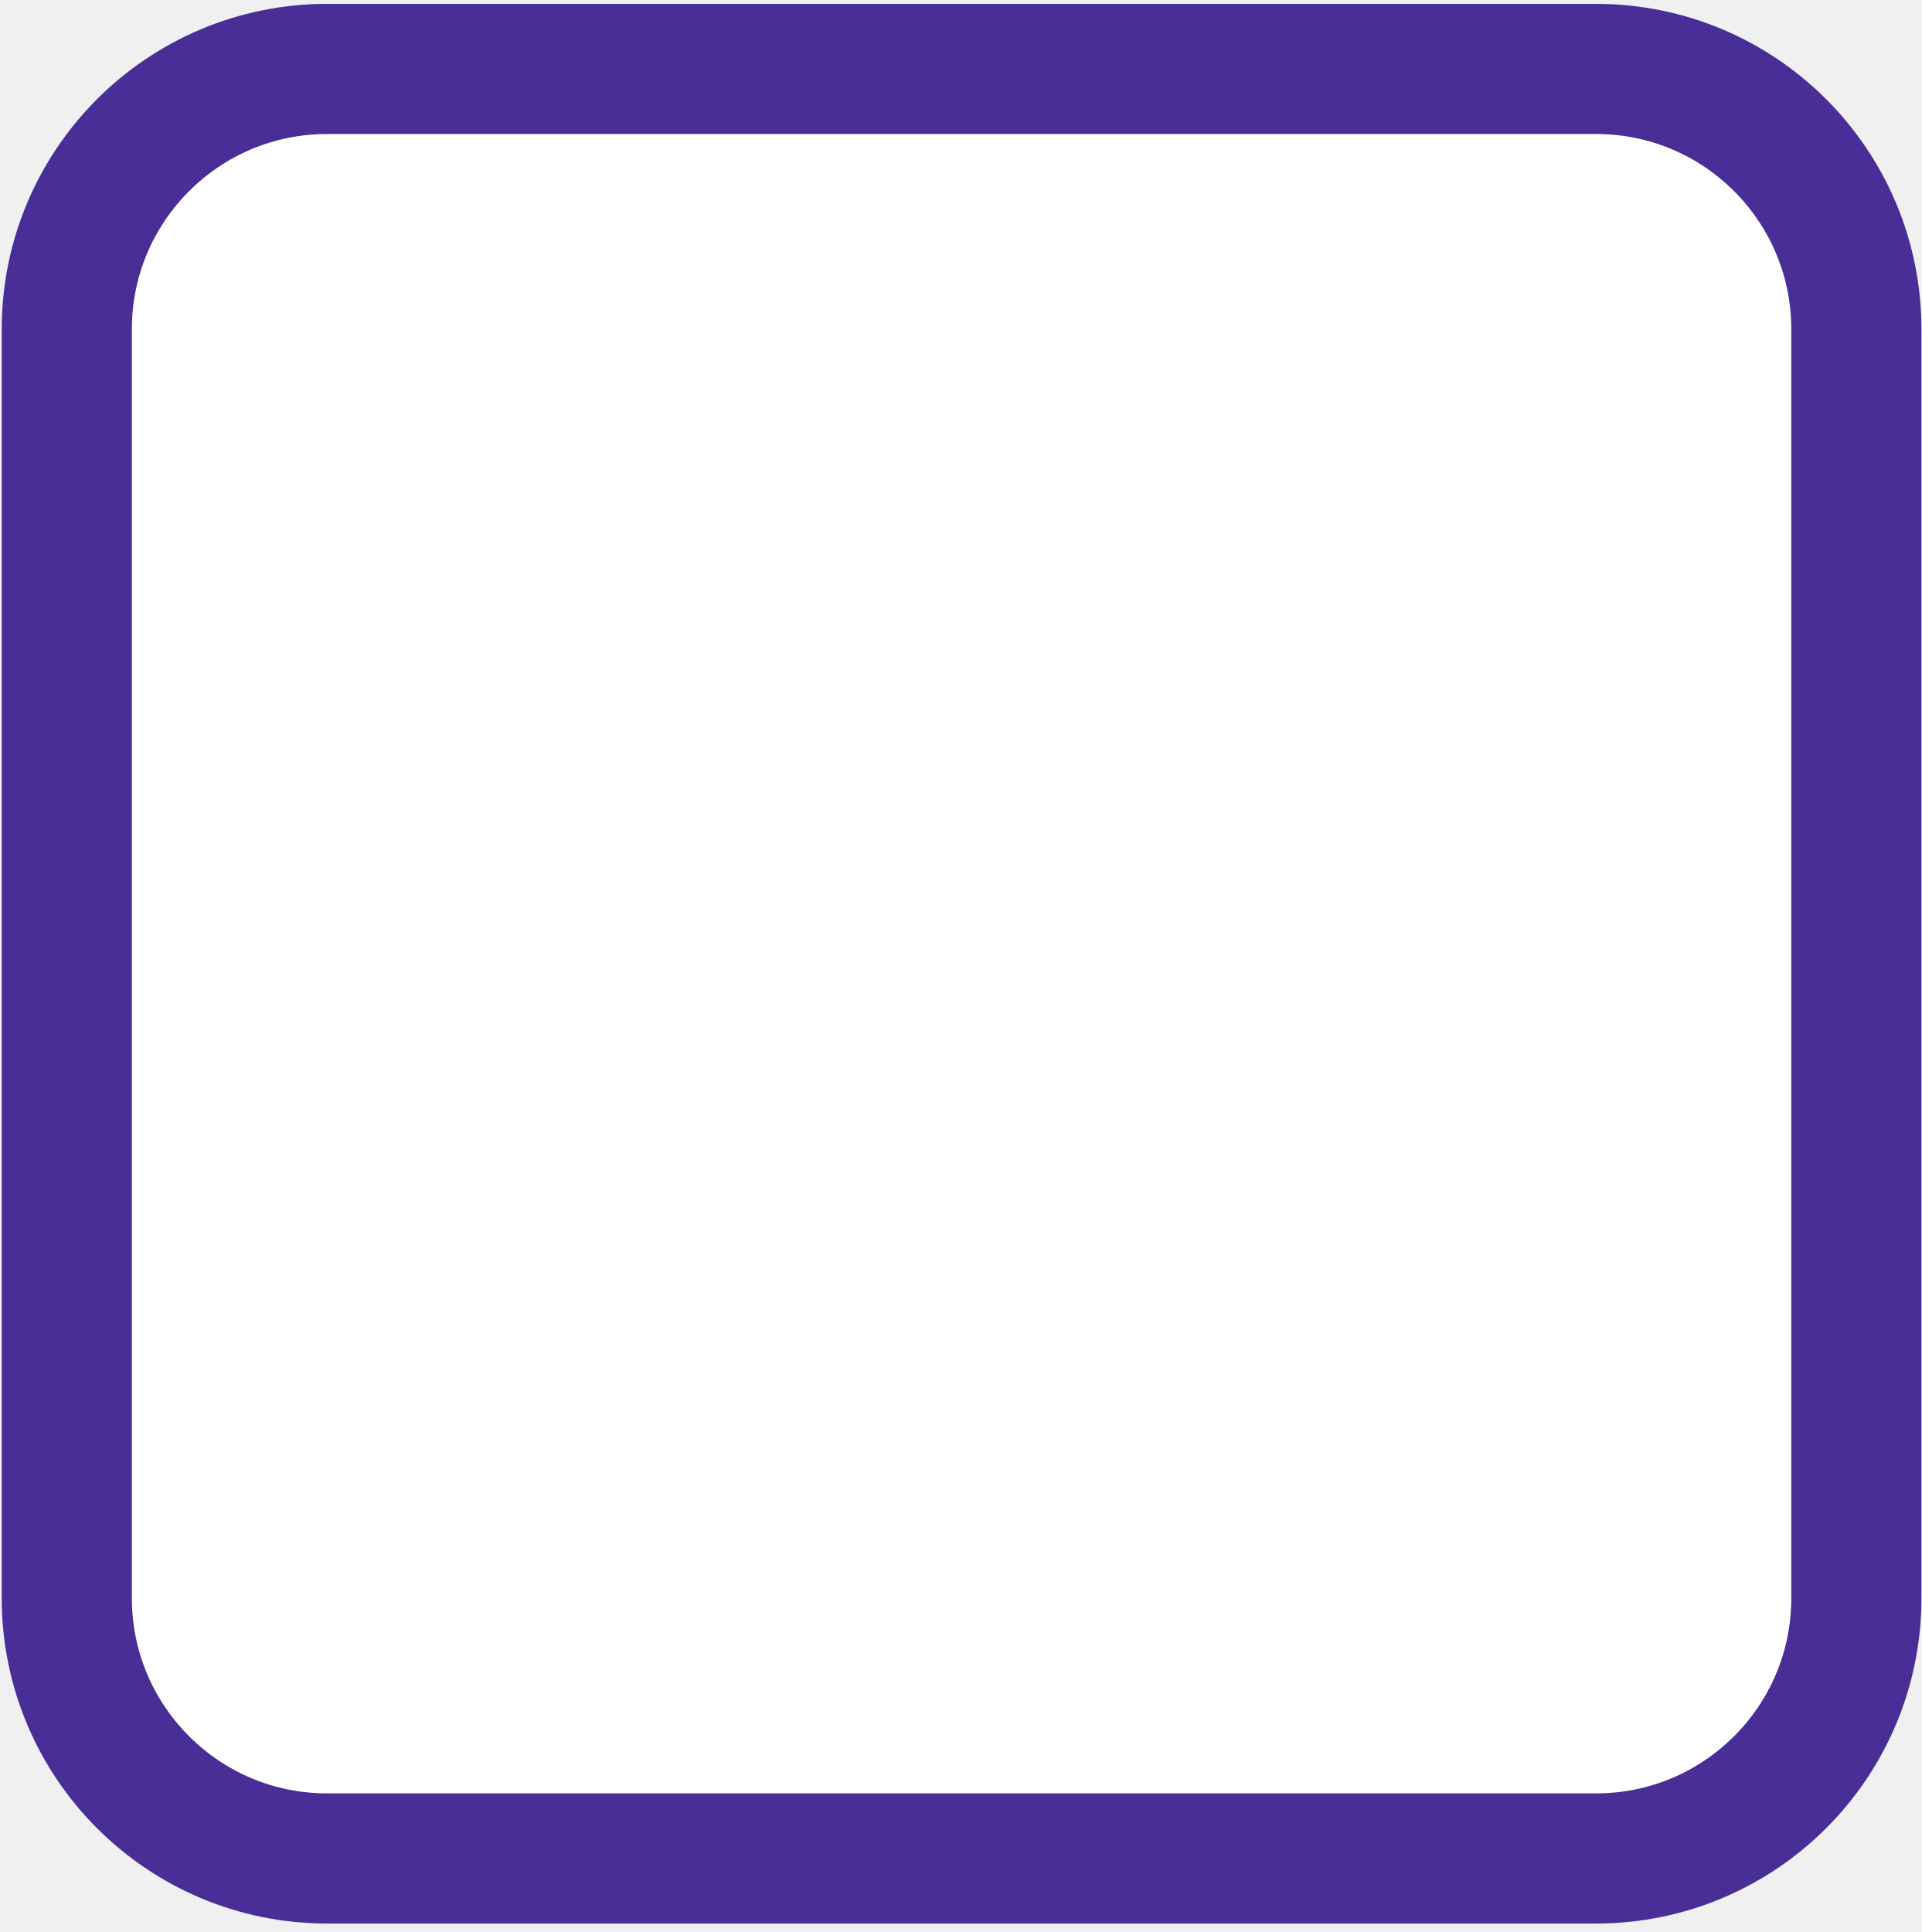
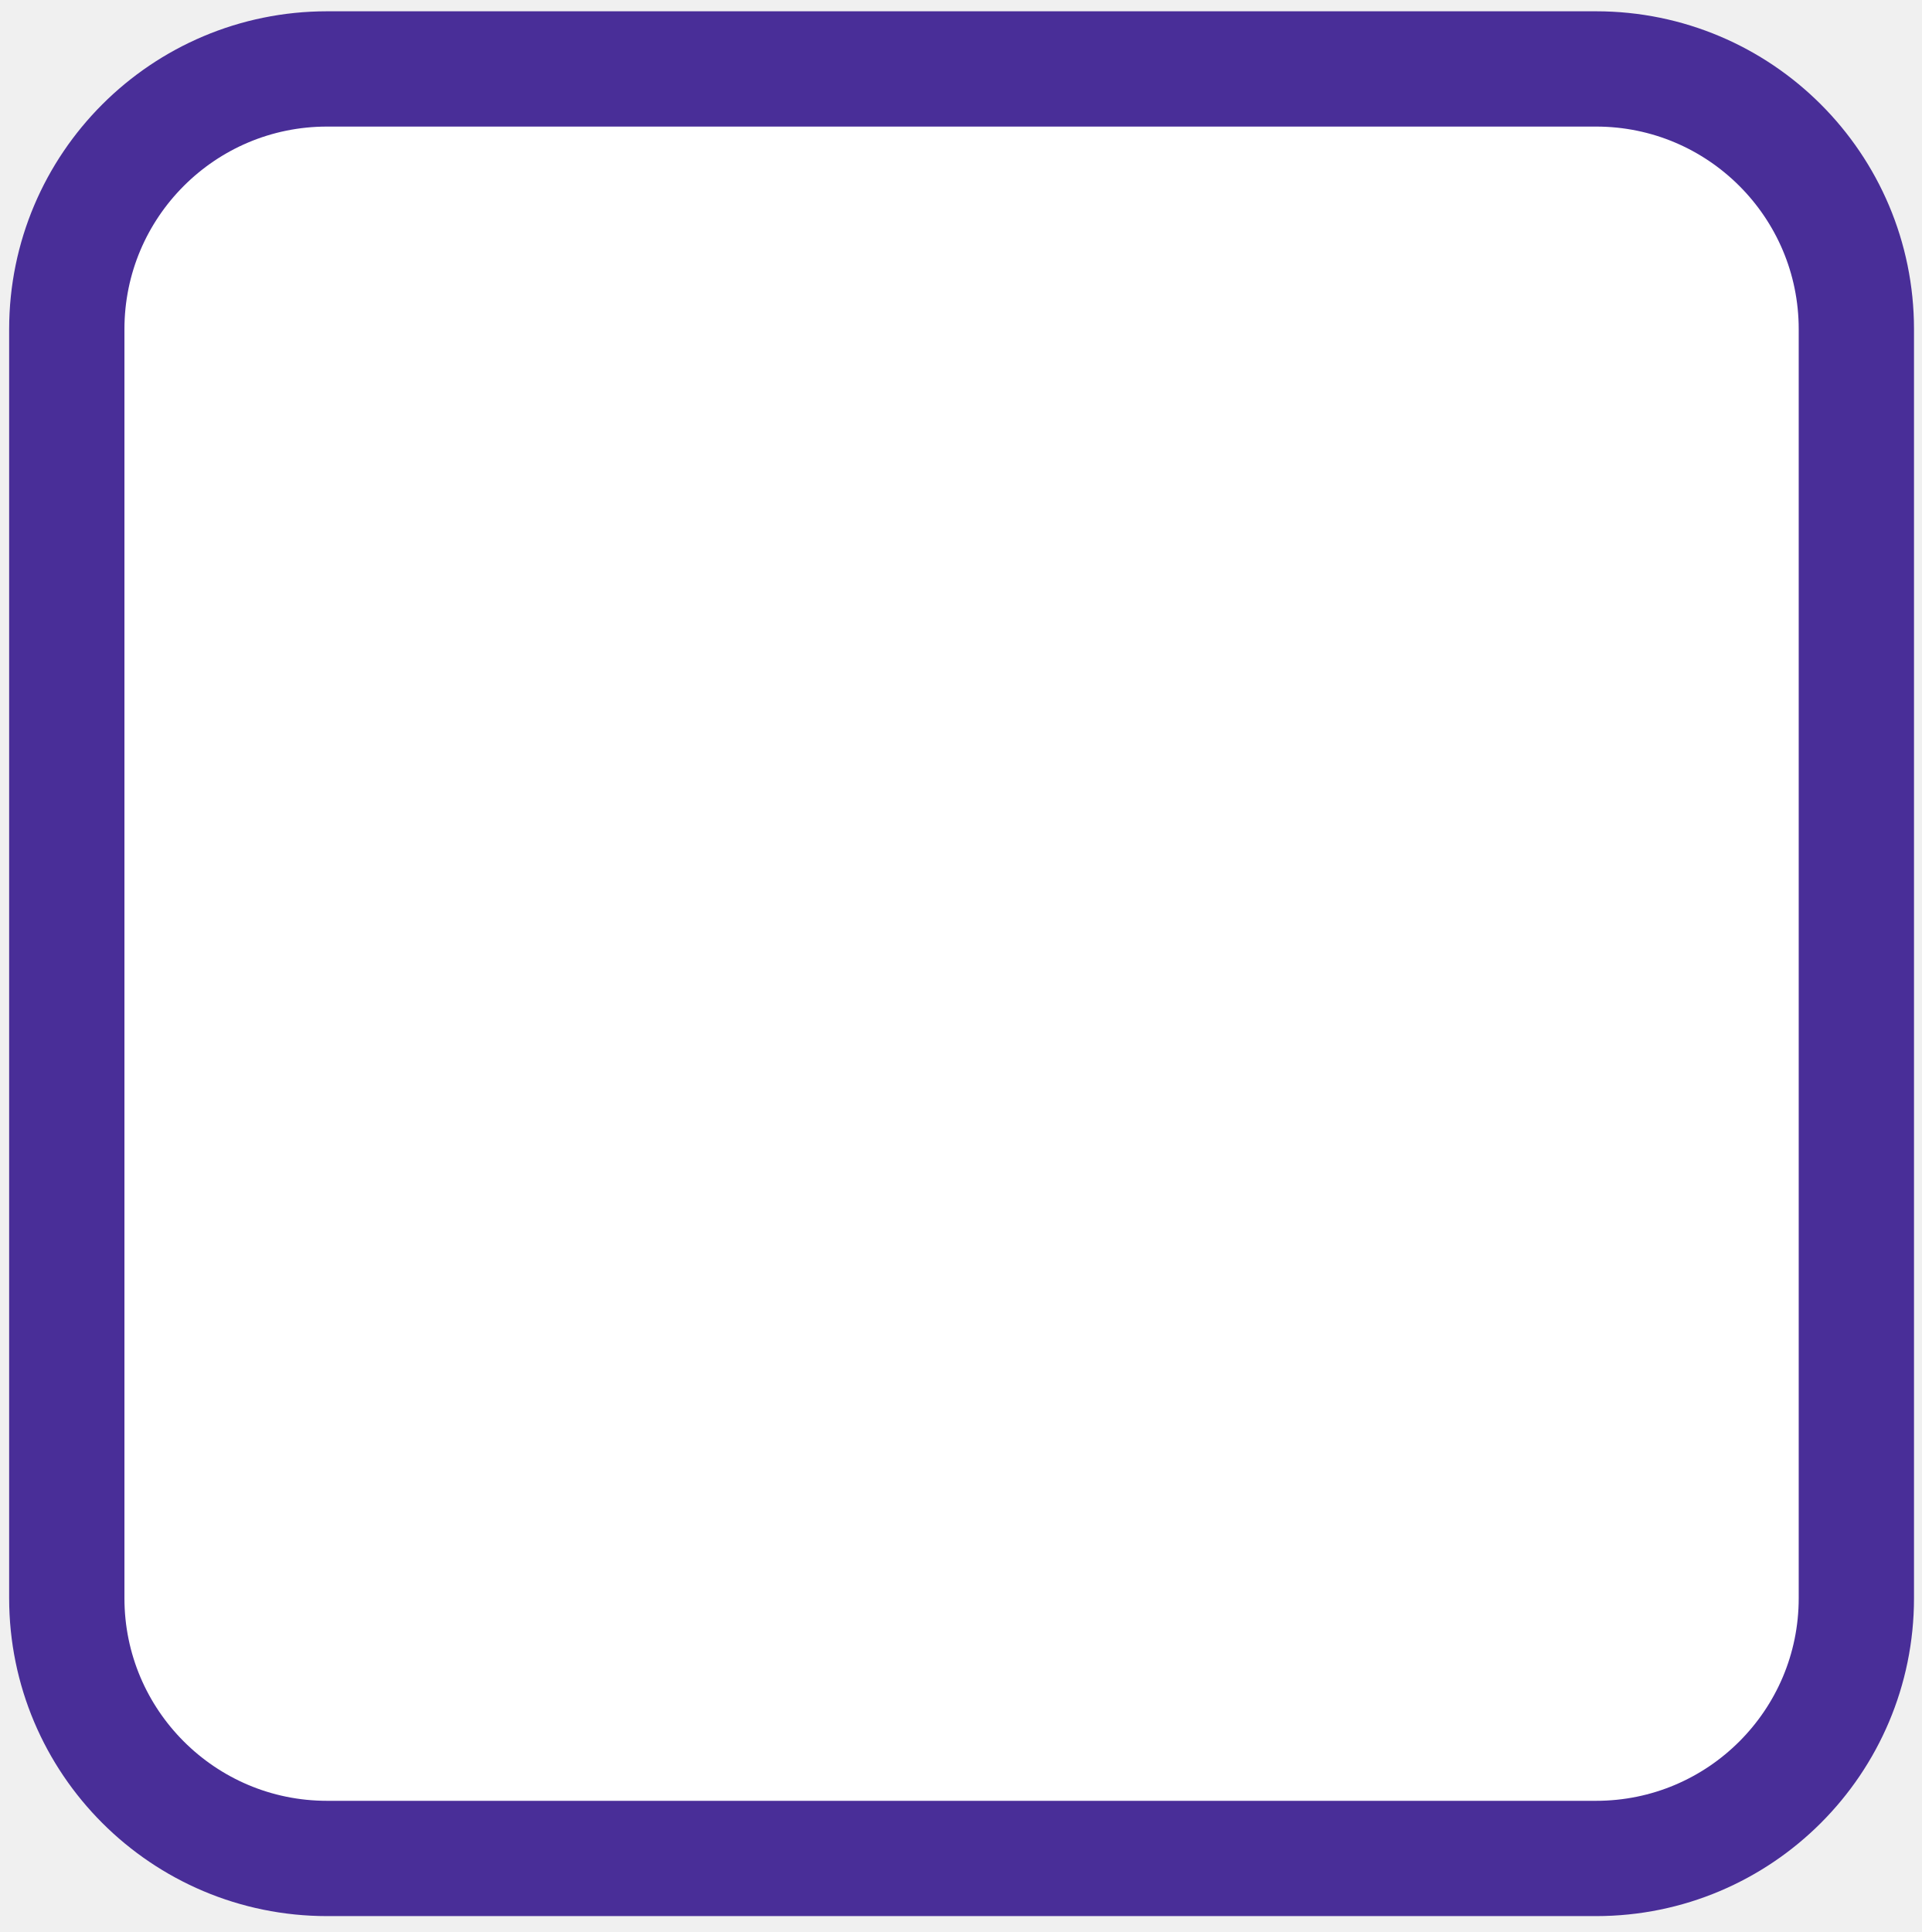
<svg xmlns="http://www.w3.org/2000/svg" width="181" height="182" viewBox="0 0 181 182" fill="none">
-   <rect x="6.292" y="6.494" width="168.578" height="168.578" rx="24.52" fill="white" stroke="#492E98" stroke-width="12.26" />
+   <rect x="6.292" y="6.494" width="168.578" height="168.578" rx="24.52" fill="white" stroke="#492E98" stroke-width="10.86" vector-effect="non-scaling-stroke" />
</svg>
